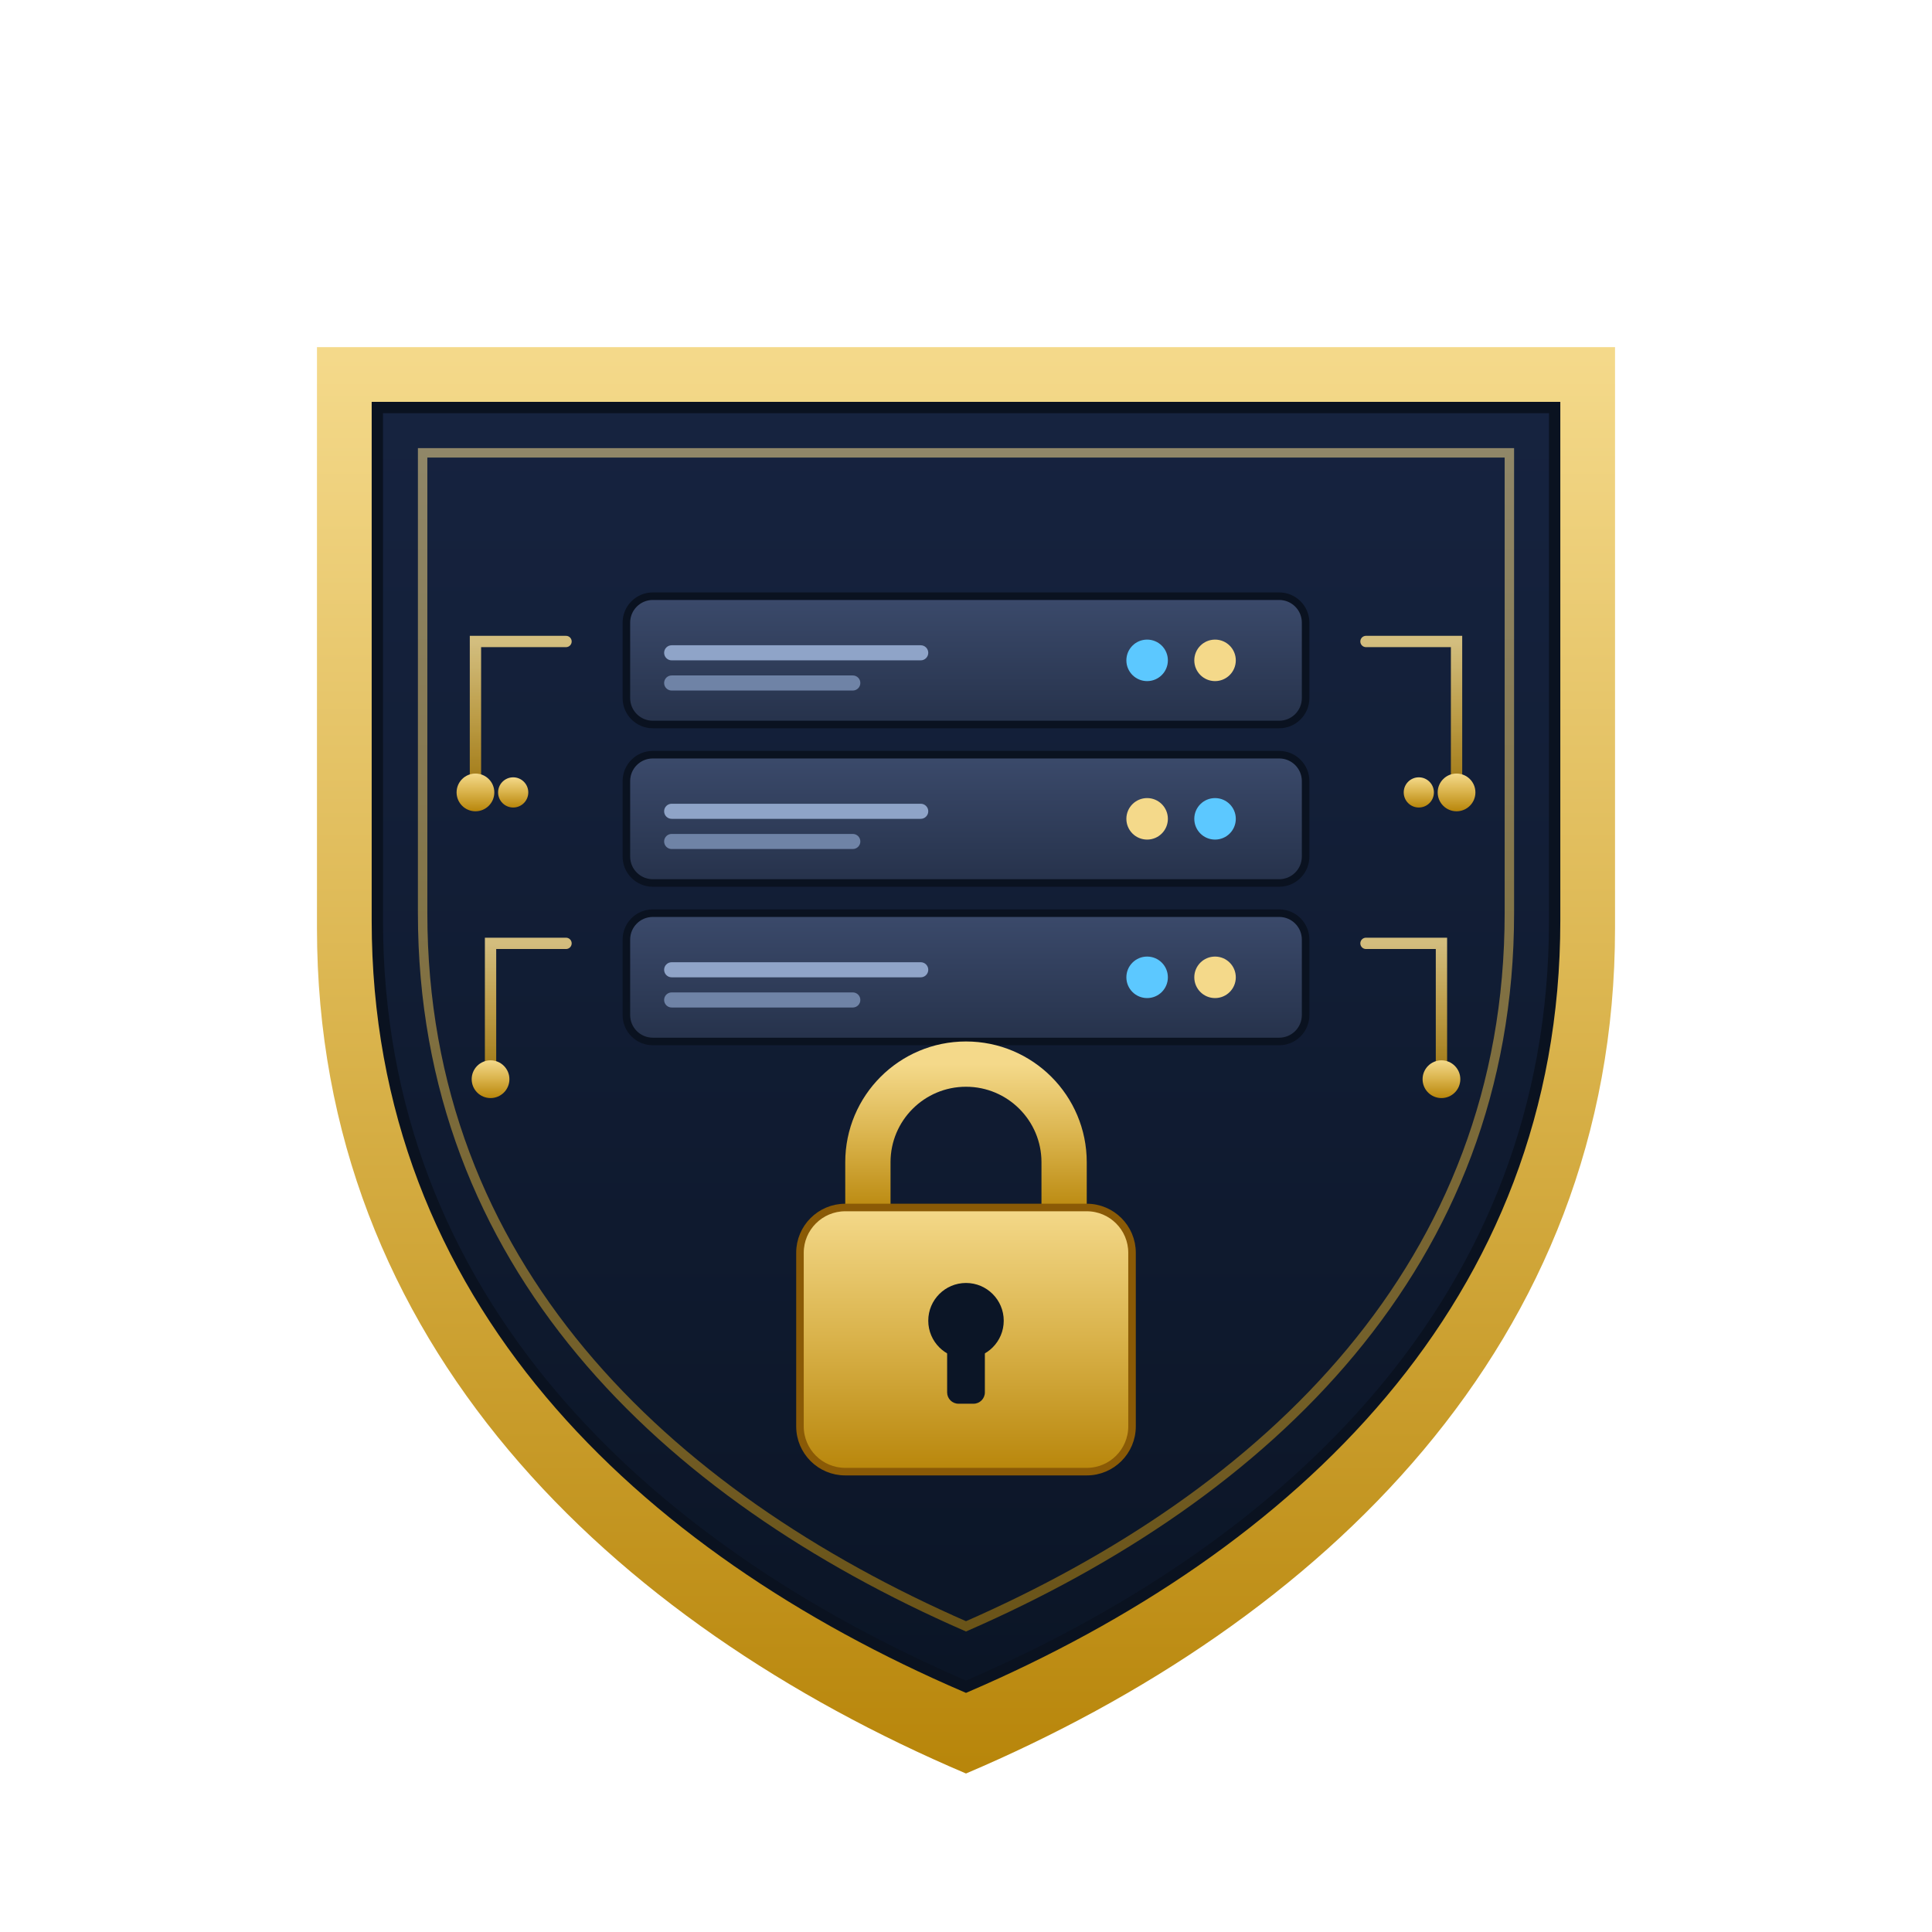
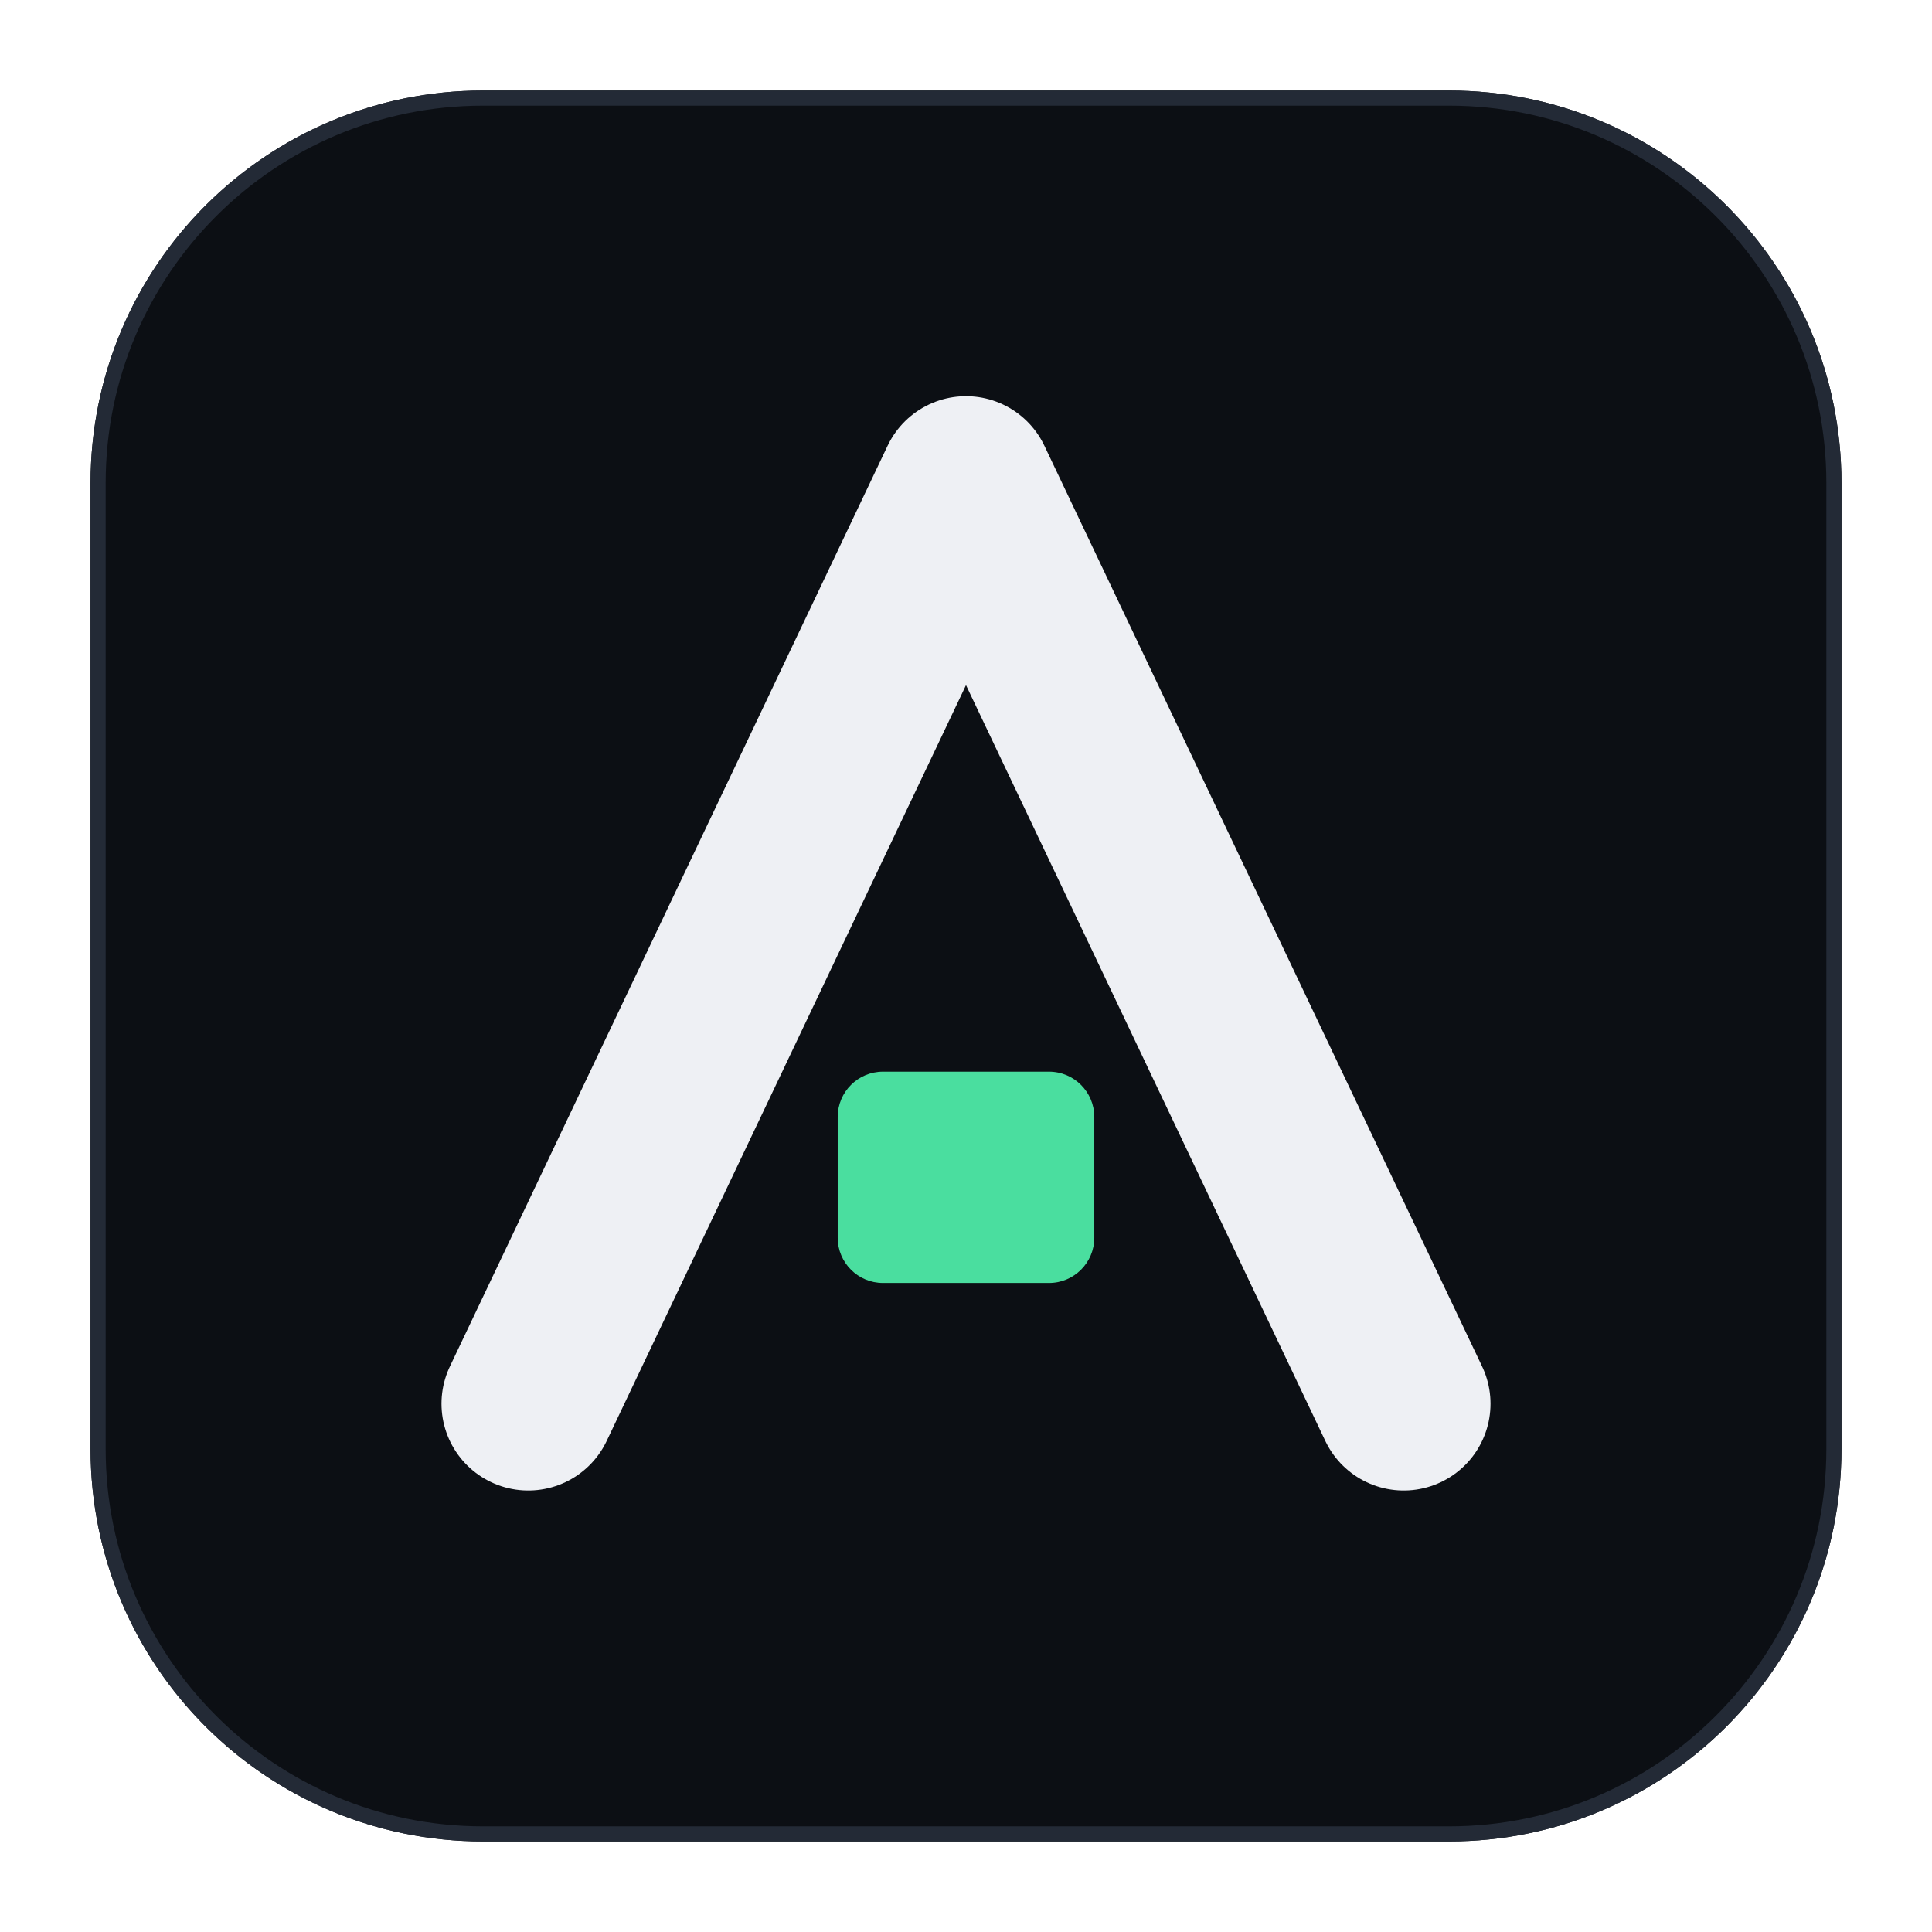
<svg xmlns="http://www.w3.org/2000/svg" viewBox="0 0 512 512" width="512" height="512">
-   <defs>
-     <linearGradient id="navy" x1="0" y1="0" x2="0" y2="1">
-       <stop offset="0" stop-color="#16233f" />
-       <stop offset="1" stop-color="#0b1526" />
-     </linearGradient>
-     <linearGradient id="gold" x1="0" y1="0" x2="0" y2="1">
-       <stop offset="0" stop-color="#f4d98a" />
-       <stop offset="0.5" stop-color="#d9b24a" />
-       <stop offset="1" stop-color="#b8860b" />
-     </linearGradient>
-     <linearGradient id="steel" x1="0" y1="0" x2="0" y2="1">
-       <stop offset="0" stop-color="#3b4a6b" />
-       <stop offset="1" stop-color="#26324b" />
-     </linearGradient>
-   </defs>
-   <path d="M84 92 L428 92 L428 246 C428 356 350 430 256 470 C162 430 84 356 84 246 Z" fill="url(#gold)" />
-   <path d="M100 108 L412 108 L412 244 C412 344 342 410 256 447 C170 410 100 344 100 244 Z" fill="url(#navy)" stroke="#0a1220" stroke-width="3" />
-   <path d="M112 120 L400 120 L400 242 C400 335 336 396 256 431 C176 396 112 335 112 242 Z" fill="none" stroke="url(#gold)" stroke-width="2.5" opacity="0.55" />
-   <g stroke="url(#gold)" stroke-width="3" fill="none" opacity="0.85" stroke-linecap="round">
-     <path d="M150 170 H126 V210" />
-     <path d="M150 210 H136" />
-     <path d="M362 170 H386 V210" />
-     <path d="M362 210 H376" />
-     <path d="M150 250 H130 V286" />
-     <path d="M362 250 H382 V286" />
-     <path d="M256 316 V344" />
-   </g>
-   <g fill="url(#gold)">
-     <circle cx="126" cy="210" r="5" />
-     <circle cx="136" cy="210" r="4" />
-     <circle cx="386" cy="210" r="5" />
-     <circle cx="376" cy="210" r="4" />
-     <circle cx="130" cy="286" r="5" />
-     <circle cx="382" cy="286" r="5" />
-   </g>
-   <g>
-     <g>
-       <rect x="166" y="158" width="180" height="34" rx="7" fill="url(#steel)" stroke="#0a1220" stroke-width="2" />
-       <rect x="176" y="171" width="70" height="4" rx="2" fill="#8fa4c8" />
-       <rect x="176" y="179" width="52" height="4" rx="2" fill="#6f83a6" />
-       <circle cx="322" cy="175" r="5.5" fill="#f4d98a" />
-       <circle cx="304" cy="175" r="5.5" fill="#5cc8ff" />
-     </g>
-     <g>
-       <rect x="166" y="200" width="180" height="34" rx="7" fill="url(#steel)" stroke="#0a1220" stroke-width="2" />
-       <rect x="176" y="213" width="70" height="4" rx="2" fill="#8fa4c8" />
-       <rect x="176" y="221" width="52" height="4" rx="2" fill="#6f83a6" />
-       <circle cx="322" cy="217" r="5.5" fill="#5cc8ff" />
-       <circle cx="304" cy="217" r="5.5" fill="#f4d98a" />
-     </g>
-     <g>
-       <rect x="166" y="242" width="180" height="34" rx="7" fill="url(#steel)" stroke="#0a1220" stroke-width="2" />
-       <rect x="176" y="255" width="70" height="4" rx="2" fill="#8fa4c8" />
-       <rect x="176" y="263" width="52" height="4" rx="2" fill="#6f83a6" />
-       <circle cx="322" cy="259" r="5.5" fill="#f4d98a" />
-       <circle cx="304" cy="259" r="5.5" fill="#5cc8ff" />
-     </g>
-   </g>
-   <g>
-     <path d="M230 322 V308 a26 26 0 0 1 52 0 V322" fill="none" stroke="url(#gold)" stroke-width="12" />
-     <rect x="212" y="320" width="88" height="70" rx="12" fill="url(#gold)" stroke="#8a5a06" stroke-width="2" />
-     <circle cx="256" cy="350" r="10" fill="#0b1526" />
-     <rect x="251" y="352" width="10" height="20" rx="3" fill="#0b1526" />
-   </g>
+   <rect x="24" y="24" width="464" height="464" rx="104" fill="#0c0f14" />
+   <rect x="26" y="26" width="460" height="460" rx="102" fill="none" stroke="#232a36" stroke-width="4" />
+   <polyline points="140,372 256,128 372,372" fill="none" stroke="#eef0f4" stroke-width="46" stroke-linecap="round" stroke-linejoin="round" />
+   <rect x="222" y="284" width="68" height="56" rx="12" fill="#4ade9f" />
</svg>
